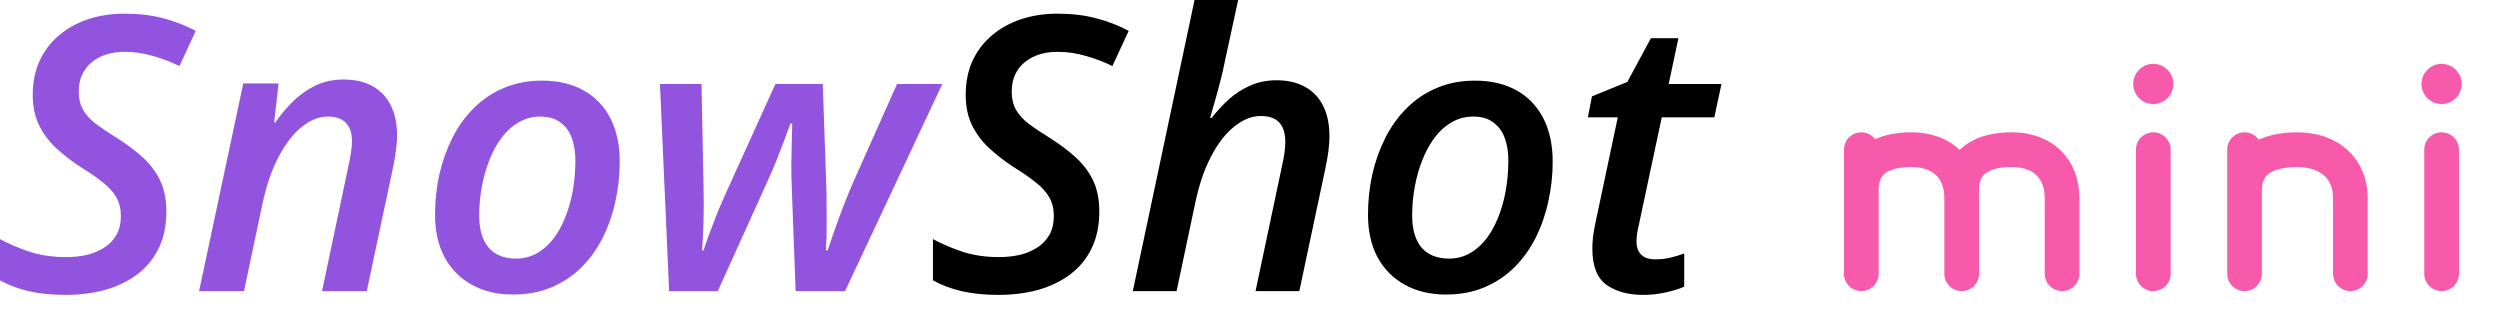
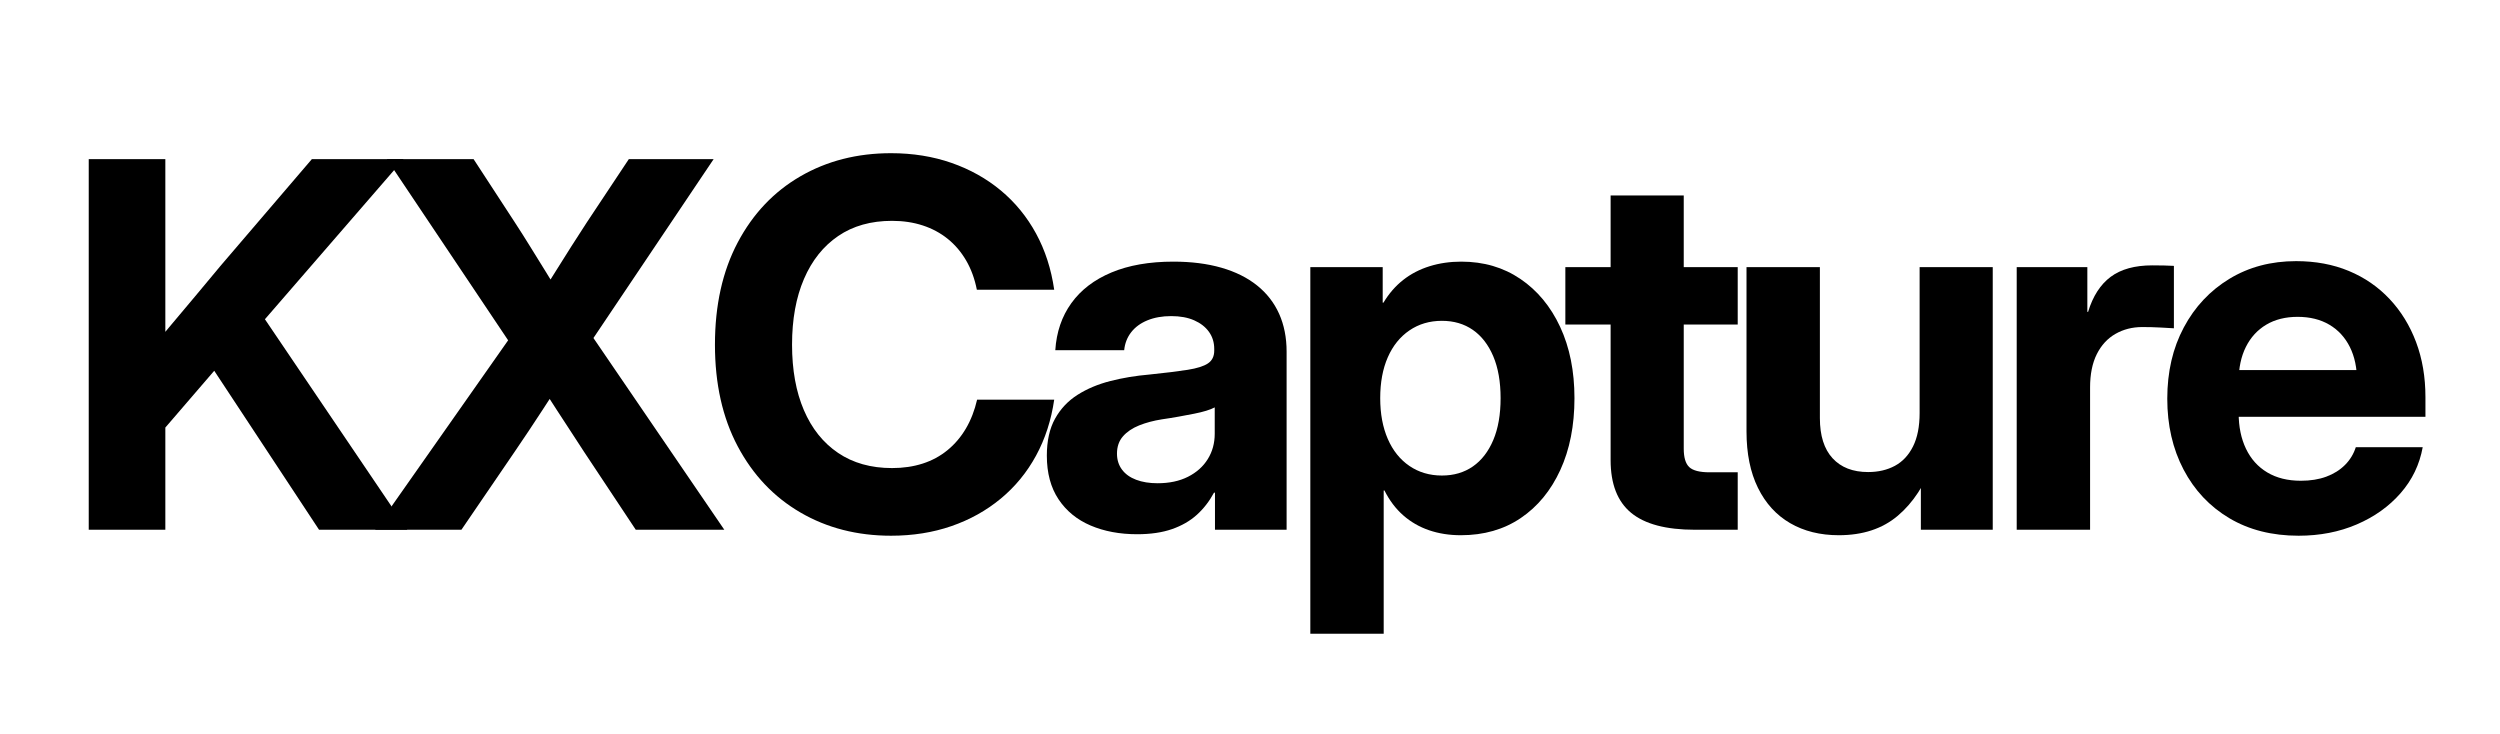
- <svg xmlns="http://www.w3.org/2000/svg" width="137" height="17" viewBox="0 0 137 17" fill="none">
-   <path d="M3.589 16.16C2.837 16.16 2.164 16.092 1.569 15.955C0.981 15.818 0.458 15.62 0 15.36V13.104C0.526 13.385 1.083 13.621 1.671 13.812C2.266 13.997 2.912 14.089 3.609 14.089C4.02 14.089 4.406 14.048 4.768 13.966C5.13 13.877 5.452 13.74 5.732 13.556C6.012 13.371 6.231 13.139 6.388 12.858C6.545 12.571 6.624 12.233 6.624 11.843C6.624 11.447 6.542 11.105 6.378 10.818C6.214 10.531 5.971 10.261 5.65 10.008C5.329 9.748 4.925 9.468 4.44 9.167C3.975 8.866 3.541 8.535 3.138 8.172C2.734 7.81 2.41 7.39 2.164 6.911C1.917 6.426 1.794 5.852 1.794 5.188C1.794 4.505 1.917 3.89 2.164 3.343C2.417 2.796 2.769 2.331 3.22 1.948C3.678 1.559 4.211 1.261 4.819 1.056C5.435 0.851 6.101 0.749 6.819 0.749C7.598 0.749 8.299 0.831 8.921 0.995C9.543 1.152 10.145 1.384 10.726 1.692L9.834 3.62C9.375 3.394 8.89 3.209 8.377 3.066C7.872 2.916 7.352 2.84 6.819 2.84C6.463 2.84 6.132 2.888 5.824 2.984C5.523 3.08 5.26 3.22 5.035 3.404C4.809 3.589 4.631 3.818 4.501 4.091C4.378 4.358 4.317 4.666 4.317 5.014C4.317 5.411 4.396 5.746 4.553 6.019C4.71 6.292 4.939 6.545 5.24 6.778C5.541 7.003 5.906 7.25 6.337 7.516C6.918 7.878 7.417 8.251 7.834 8.634C8.251 9.017 8.569 9.444 8.788 9.916C9.006 10.387 9.116 10.944 9.116 11.587C9.116 12.359 8.976 13.033 8.695 13.607C8.422 14.174 8.032 14.649 7.526 15.032C7.027 15.408 6.443 15.692 5.773 15.883C5.103 16.068 4.375 16.16 3.589 16.16ZM10.91 15.955L13.33 4.573H15.268L15.022 6.716H15.084C15.357 6.313 15.675 5.934 16.037 5.578C16.399 5.216 16.81 4.922 17.268 4.696C17.732 4.471 18.252 4.358 18.826 4.358C19.455 4.358 19.988 4.481 20.426 4.727C20.863 4.973 21.195 5.325 21.42 5.783C21.646 6.241 21.759 6.788 21.759 7.424C21.759 7.704 21.735 8.005 21.687 8.326C21.646 8.641 21.591 8.948 21.523 9.249L20.098 15.955H17.647L19.103 9.054C19.165 8.788 19.209 8.548 19.236 8.336C19.27 8.125 19.288 7.926 19.288 7.742C19.288 7.291 19.175 6.952 18.949 6.727C18.73 6.501 18.402 6.388 17.965 6.388C17.486 6.388 17.015 6.573 16.55 6.942C16.085 7.311 15.665 7.848 15.289 8.552C14.913 9.256 14.615 10.107 14.396 11.105L13.371 15.955H10.91ZM28.116 16.14C27.255 16.14 26.503 15.962 25.86 15.606C25.218 15.251 24.719 14.748 24.363 14.099C24.015 13.443 23.84 12.667 23.84 11.771C23.84 11.013 23.919 10.274 24.076 9.557C24.24 8.839 24.48 8.169 24.794 7.547C25.108 6.925 25.502 6.381 25.973 5.917C26.445 5.445 26.992 5.079 27.614 4.819C28.236 4.553 28.933 4.419 29.706 4.419C30.587 4.419 31.346 4.597 31.982 4.953C32.618 5.308 33.106 5.817 33.448 6.48C33.79 7.144 33.961 7.937 33.961 8.859C33.961 9.598 33.882 10.319 33.725 11.023C33.575 11.727 33.346 12.39 33.038 13.012C32.73 13.627 32.341 14.171 31.869 14.643C31.404 15.107 30.857 15.473 30.229 15.74C29.606 16.006 28.902 16.14 28.116 16.14ZM28.291 14.171C28.673 14.171 29.029 14.085 29.357 13.915C29.692 13.737 29.993 13.487 30.259 13.166C30.526 12.838 30.752 12.452 30.936 12.007C31.127 11.556 31.274 11.057 31.377 10.51C31.48 9.963 31.531 9.379 31.531 8.757C31.531 8.34 31.469 7.954 31.346 7.598C31.223 7.236 31.018 6.945 30.731 6.727C30.451 6.501 30.075 6.388 29.603 6.388C29.179 6.388 28.79 6.491 28.434 6.696C28.085 6.894 27.774 7.171 27.501 7.526C27.234 7.882 27.009 8.292 26.824 8.757C26.64 9.215 26.5 9.707 26.404 10.233C26.308 10.753 26.26 11.279 26.26 11.812C26.26 12.571 26.431 13.156 26.773 13.566C27.122 13.969 27.627 14.171 28.291 14.171ZM36.668 15.955L36.166 4.604H38.442L38.555 10.244C38.568 10.893 38.568 11.505 38.555 12.079C38.541 12.653 38.514 13.2 38.473 13.72H38.555C38.657 13.405 38.784 13.046 38.934 12.643C39.084 12.24 39.235 11.854 39.385 11.484C39.542 11.115 39.669 10.825 39.765 10.613L42.492 4.604H45.086L45.291 10.459C45.298 10.958 45.302 11.491 45.302 12.059C45.309 12.626 45.295 13.18 45.261 13.72H45.353C45.462 13.392 45.592 13.016 45.743 12.592C45.893 12.161 46.054 11.724 46.225 11.279C46.402 10.828 46.573 10.411 46.737 10.028L49.157 4.604H51.639L46.307 15.955H43.6L43.384 10.131C43.371 9.81 43.364 9.461 43.364 9.085C43.371 8.709 43.377 8.323 43.384 7.926C43.398 7.53 43.408 7.144 43.415 6.768H43.312C43.196 7.103 43.07 7.448 42.933 7.803C42.803 8.152 42.666 8.504 42.523 8.859C42.379 9.215 42.226 9.57 42.062 9.926L39.334 15.955H36.668Z" fill="#9254DE" />
-   <path data-adqt-slot="primary" d="M54.715 16.16C53.963 16.16 53.29 16.092 52.695 15.955C52.107 15.818 51.584 15.62 51.126 15.36V13.104C51.652 13.385 52.209 13.621 52.797 13.812C53.392 13.997 54.038 14.089 54.735 14.089C55.145 14.089 55.532 14.048 55.894 13.966C56.256 13.877 56.578 13.74 56.858 13.556C57.138 13.371 57.357 13.139 57.514 12.858C57.671 12.571 57.75 12.233 57.75 11.843C57.75 11.447 57.668 11.105 57.504 10.818C57.34 10.531 57.097 10.261 56.776 10.008C56.455 9.748 56.051 9.468 55.566 9.167C55.101 8.866 54.667 8.535 54.264 8.172C53.86 7.81 53.536 7.39 53.29 6.911C53.044 6.426 52.92 5.852 52.92 5.188C52.92 4.505 53.044 3.89 53.29 3.343C53.542 2.796 53.895 2.331 54.346 1.948C54.804 1.559 55.337 1.261 55.945 1.056C56.56 0.851 57.227 0.749 57.945 0.749C58.724 0.749 59.425 0.831 60.047 0.995C60.669 1.152 61.27 1.384 61.852 1.692L60.959 3.62C60.502 3.394 60.016 3.209 59.503 3.066C58.998 2.916 58.478 2.84 57.945 2.84C57.589 2.84 57.258 2.888 56.95 2.984C56.649 3.08 56.386 3.22 56.161 3.404C55.935 3.589 55.757 3.818 55.627 4.091C55.504 4.358 55.443 4.666 55.443 5.014C55.443 5.411 55.522 5.746 55.679 6.019C55.836 6.292 56.065 6.545 56.366 6.778C56.666 7.003 57.032 7.25 57.463 7.516C58.044 7.878 58.543 8.251 58.96 8.634C59.377 9.017 59.695 9.444 59.914 9.916C60.132 10.387 60.242 10.944 60.242 11.587C60.242 12.359 60.102 13.033 59.821 13.607C59.548 14.174 59.158 14.649 58.652 15.032C58.153 15.408 57.569 15.692 56.899 15.883C56.229 16.068 55.501 16.16 54.715 16.16ZM62.077 15.955L65.461 0H67.85L67.102 3.456C67.047 3.756 66.972 4.084 66.876 4.44C66.787 4.795 66.691 5.147 66.589 5.496C66.493 5.845 66.401 6.166 66.312 6.46H66.404C66.678 6.104 66.985 5.77 67.327 5.455C67.676 5.141 68.065 4.888 68.496 4.696C68.934 4.498 69.419 4.399 69.952 4.399C70.574 4.399 71.101 4.522 71.531 4.768C71.962 5.007 72.29 5.356 72.516 5.814C72.741 6.265 72.854 6.819 72.854 7.475C72.854 7.735 72.834 8.015 72.793 8.316C72.751 8.61 72.697 8.917 72.628 9.239L71.203 15.955H68.804L70.26 9.064C70.321 8.798 70.366 8.559 70.393 8.347C70.42 8.135 70.434 7.943 70.434 7.772C70.434 7.308 70.325 6.956 70.106 6.716C69.887 6.477 69.549 6.357 69.091 6.357C68.606 6.357 68.127 6.545 67.655 6.921C67.184 7.291 66.76 7.831 66.384 8.541C66.008 9.246 65.714 10.1 65.502 11.105L64.477 15.955H62.077ZM79.242 16.14C78.381 16.14 77.629 15.962 76.986 15.606C76.344 15.251 75.845 14.748 75.489 14.099C75.141 13.443 74.966 12.667 74.966 11.771C74.966 11.013 75.045 10.274 75.202 9.557C75.366 8.839 75.606 8.169 75.92 7.547C76.234 6.925 76.627 6.381 77.099 5.917C77.571 5.445 78.118 5.079 78.74 4.819C79.362 4.553 80.059 4.419 80.832 4.419C81.713 4.419 82.472 4.597 83.108 4.953C83.744 5.308 84.232 5.817 84.574 6.48C84.916 7.144 85.087 7.937 85.087 8.859C85.087 9.598 85.008 10.319 84.851 11.023C84.701 11.727 84.472 12.39 84.164 13.012C83.856 13.627 83.467 14.171 82.995 14.643C82.53 15.107 81.983 15.473 81.355 15.74C80.732 16.006 80.028 16.14 79.242 16.14ZM79.416 14.171C79.799 14.171 80.155 14.085 80.483 13.915C80.818 13.737 81.119 13.487 81.385 13.166C81.652 12.838 81.877 12.452 82.062 12.007C82.253 11.556 82.4 11.057 82.503 10.51C82.606 9.963 82.657 9.379 82.657 8.757C82.657 8.34 82.595 7.954 82.472 7.598C82.349 7.236 82.144 6.945 81.857 6.727C81.577 6.501 81.201 6.388 80.729 6.388C80.305 6.388 79.915 6.491 79.56 6.696C79.211 6.894 78.9 7.171 78.627 7.526C78.36 7.882 78.135 8.292 77.95 8.757C77.766 9.215 77.626 9.707 77.53 10.233C77.434 10.753 77.386 11.279 77.386 11.812C77.386 12.571 77.557 13.156 77.899 13.566C78.248 13.969 78.753 14.171 79.416 14.171ZM90.05 16.16C89.223 16.16 88.549 15.976 88.03 15.606C87.517 15.23 87.261 14.574 87.261 13.638C87.261 13.453 87.271 13.252 87.291 13.033C87.319 12.807 87.356 12.575 87.404 12.335L88.655 6.429H87.015L87.24 5.281L89.178 4.491L90.47 2.092H91.978L91.444 4.604H94.336L93.946 6.429H91.065L89.804 12.346C89.769 12.489 89.739 12.643 89.711 12.807C89.691 12.964 89.681 13.108 89.681 13.238C89.681 13.545 89.766 13.785 89.937 13.956C90.108 14.127 90.368 14.212 90.716 14.212C90.983 14.212 91.239 14.185 91.485 14.13C91.731 14.075 92.001 13.997 92.295 13.894V15.709C92.043 15.825 91.714 15.928 91.311 16.017C90.908 16.112 90.487 16.16 90.05 16.16Z" fill="currentColor" />
-   <g fill="none" stroke="#f759ab" stroke-width="1.9" stroke-linecap="round" stroke-linejoin="round">
-     <path d="M102 15V8.2M102 10.4C102 8.85 103.1 8.2 104.75 8.2C106.4 8.2 107.5 9.2 107.5 10.85V15M107.5 10.4C107.5 8.85 108.6 8.2 110.25 8.2C111.9 8.2 113 9.2 113 10.85V15" />
-     <path d="M118 8.2V15" />
-     <path d="M123 15V8.2M123 10.4C123 8.85 124.2 8.2 125.9 8.2C127.6 8.2 128.8 9.2 128.8 10.85V15" />
-     <path d="M133.8 8.2V15" />
-   </g>
-   <g fill="#f759ab">
-     <circle cx="118" cy="4.6" r="1.1" />
-     <circle cx="133.8" cy="4.6" r="1.1" />
-   </g>
+ <svg xmlns="http://www.w3.org/2000/svg" viewBox="0 0 981.59 288.00" width="981.59" height="288.00" role="img" aria-label="KXCapture">
+   <path d="M56.52 177.629V140.422Q61.5 134.367 66.48 128.41Q71.461 122.453 76.49 116.496Q81.52 110.539 86.5 104.484L122.438 62.492H158.473L97.047 133.391H94.605ZM34.84 208.0V62.492H64.918V102.727V139.543V153.801V208.0ZM125.27 208.0 81.812 142.082 99.879 119.23 159.938 208.0Z" fill="currentColor" />
+   <path d="M147.281 208.0 207.145 122.746V145.012L151.871 62.492H185.953L202.066 87.199Q205.191 91.984 208.17 96.818Q211.148 101.652 214.127 106.438Q217.105 111.223 219.938 116.008H212.223Q215.25 111.223 218.229 106.438Q221.207 101.652 224.283 96.818Q227.359 91.984 230.484 87.199L246.891 62.492H280.191L225.797 143.449V122.16L284.391 208.0H249.625L229.215 177.238Q226.578 173.137 223.941 169.133Q221.305 165.129 218.717 161.125Q216.129 157.121 213.492 153.02H218.18Q215.543 157.121 212.906 161.125Q210.27 165.129 207.633 169.133Q204.996 173.137 202.164 177.238L181.168 208.0Z" fill="currentColor" />
+   <path d="M349.855 210.344Q329.934 210.344 314.26 201.213Q298.586 192.082 289.65 175.236Q280.715 158.391 280.715 135.344Q280.715 112.102 289.65 95.207Q298.586 78.312 314.26 69.23Q329.934 60.148 349.855 60.148Q362.648 60.148 373.586 63.957Q384.523 67.766 392.971 74.797Q401.418 81.828 406.789 91.691Q412.16 101.555 413.918 113.762H383.547Q382.277 107.316 379.348 102.287Q376.418 97.258 372.121 93.791Q367.824 90.324 362.307 88.518Q356.789 86.711 350.246 86.711Q337.844 86.711 329.104 92.668Q320.363 98.625 315.676 109.514Q310.988 120.402 310.988 135.344Q310.988 150.188 315.627 161.027Q320.266 171.867 329.055 177.824Q337.844 183.781 350.246 183.781Q356.789 183.781 362.258 182.023Q367.727 180.266 372.023 176.75Q376.32 173.234 379.25 168.254Q382.18 163.273 383.645 156.926H413.918Q412.16 169.035 406.789 178.898Q401.418 188.762 392.922 195.793Q384.426 202.824 373.537 206.584Q362.648 210.344 349.855 210.344Z" fill="currentColor" />
+   <path d="M446.477 209.758Q436.223 209.758 428.215 206.34Q420.207 202.922 415.617 196.037Q411.027 189.152 411.027 178.898Q411.027 170.207 414.25 164.396Q417.473 158.586 423.088 155.021Q428.703 151.457 435.979 149.602Q443.254 147.746 451.262 147.062Q460.734 146.086 466.301 145.207Q471.867 144.328 474.309 142.668Q476.75 141.008 476.75 137.688V137.004Q476.75 133.195 474.699 130.314Q472.648 127.434 468.889 125.773Q465.129 124.113 459.855 124.113Q454.582 124.113 450.529 125.773Q446.477 127.434 444.133 130.461Q441.789 133.488 441.398 137.492H414.348Q415.031 126.848 420.646 119.035Q426.262 111.223 436.418 106.975Q446.574 102.727 460.734 102.727Q471.281 102.727 479.582 105.119Q487.883 107.512 493.596 112.102Q499.309 116.691 502.238 123.234Q505.168 129.777 505.168 138.078V208.0H477.043V193.449H476.652Q473.918 198.527 469.914 202.141Q465.91 205.754 460.148 207.756Q454.387 209.758 446.477 209.758ZM454.484 189.738Q461.418 189.738 466.447 187.199Q471.477 184.66 474.211 180.266Q476.945 175.871 476.945 170.305V159.953Q475.676 160.637 473.625 161.271Q471.574 161.906 468.84 162.443Q466.105 162.98 462.883 163.566Q459.66 164.152 456.242 164.641Q451.262 165.422 447.258 167.033Q443.254 168.645 440.91 171.33Q438.566 174.016 438.566 178.117Q438.566 181.73 440.52 184.367Q442.473 187.004 446.086 188.371Q449.699 189.738 454.484 189.738Z" fill="currentColor" />
+   <path d="M514.48 248.82V104.875H542.898V118.84H543.191Q546.414 113.469 550.955 109.904Q555.496 106.34 561.307 104.533Q567.117 102.727 573.758 102.727Q586.941 102.727 596.951 109.514Q606.961 116.301 612.576 128.361Q618.191 140.422 618.191 156.34Q618.191 172.453 612.625 184.562Q607.059 196.672 597.098 203.41Q587.137 210.148 573.562 210.148Q566.824 210.148 561.111 208.195Q555.398 206.242 550.955 202.336Q546.512 198.43 543.582 192.57H543.289V248.82ZM566.141 186.711Q573.172 186.711 578.299 183.146Q583.426 179.582 586.307 172.795Q589.188 166.008 589.188 156.34Q589.188 146.672 586.307 139.885Q583.426 133.098 578.299 129.533Q573.172 125.969 566.141 125.969Q558.914 125.969 553.396 129.729Q547.879 133.488 544.9 140.275Q541.922 147.062 541.922 156.34Q541.922 165.52 544.9 172.355Q547.879 179.191 553.396 182.951Q558.914 186.711 566.141 186.711Z" fill="currentColor" />
+   <path d="M682.289 104.875V127.434H614.613V104.875ZM632.387 76.75H661.098V176.164Q661.098 181.34 663.246 183.391Q665.395 185.441 671.254 185.441Q673.695 185.441 677.064 185.441Q680.434 185.441 682.289 185.441V208.0Q679.652 208.0 674.965 208.0Q670.277 208.0 665.492 208.0Q648.5 208.0 640.443 201.359Q632.387 194.719 632.387 180.656Z" fill="currentColor" />
+   <path d="M721.973 210.148Q711.035 210.148 702.881 205.412Q694.727 200.676 690.234 191.545Q685.742 182.414 685.742 169.426V104.875H714.551V164.152Q714.551 174.504 719.531 179.924Q724.512 185.344 733.496 185.344Q739.453 185.344 743.994 182.902Q748.535 180.461 751.123 175.285Q753.711 170.109 753.711 162.199V104.875H782.422V208.0H754.199V181.145H759.082Q754.199 194.816 745.166 202.482Q736.133 210.148 721.973 210.148Z" fill="currentColor" />
+   <path d="M791.832 208.0V104.875H819.566V122.453H819.859Q822.691 113.176 828.746 108.684Q834.801 104.191 845.055 104.191Q847.594 104.191 849.693 104.24Q851.793 104.289 853.551 104.387V128.898Q851.988 128.801 848.424 128.605Q844.859 128.41 841.148 128.41Q835.289 128.41 830.602 131.096Q825.914 133.781 823.277 139.055Q820.641 144.328 820.641 152.141V208.0Z" fill="currentColor" />
+   <path d="M902.512 210.344Q886.887 210.344 875.314 203.459Q863.742 196.574 857.346 184.367Q850.949 172.16 850.949 156.535Q850.949 140.715 857.443 128.557Q863.938 116.398 875.363 109.465Q886.789 102.531 901.535 102.531Q912.961 102.531 922.238 106.389Q931.516 110.246 938.254 117.424Q944.992 124.602 948.654 134.367Q952.316 144.133 952.316 155.949V163.664H861.203V145.305H938.449L925.461 149.699Q925.461 141.887 922.629 136.223Q919.797 130.559 914.572 127.482Q909.348 124.406 902.121 124.406Q894.992 124.406 889.816 127.482Q884.641 130.559 881.809 136.223Q878.977 141.887 878.977 149.699V162.199Q878.977 170.207 881.857 176.213Q884.738 182.219 890.207 185.49Q895.676 188.762 903.391 188.762Q909.055 188.762 913.4 187.15Q917.746 185.539 920.725 182.561Q923.703 179.582 924.973 175.578H951.242Q949.387 185.832 942.551 193.645Q935.715 201.457 925.363 205.9Q915.012 210.344 902.512 210.344Z" fill="currentColor" />
</svg>
